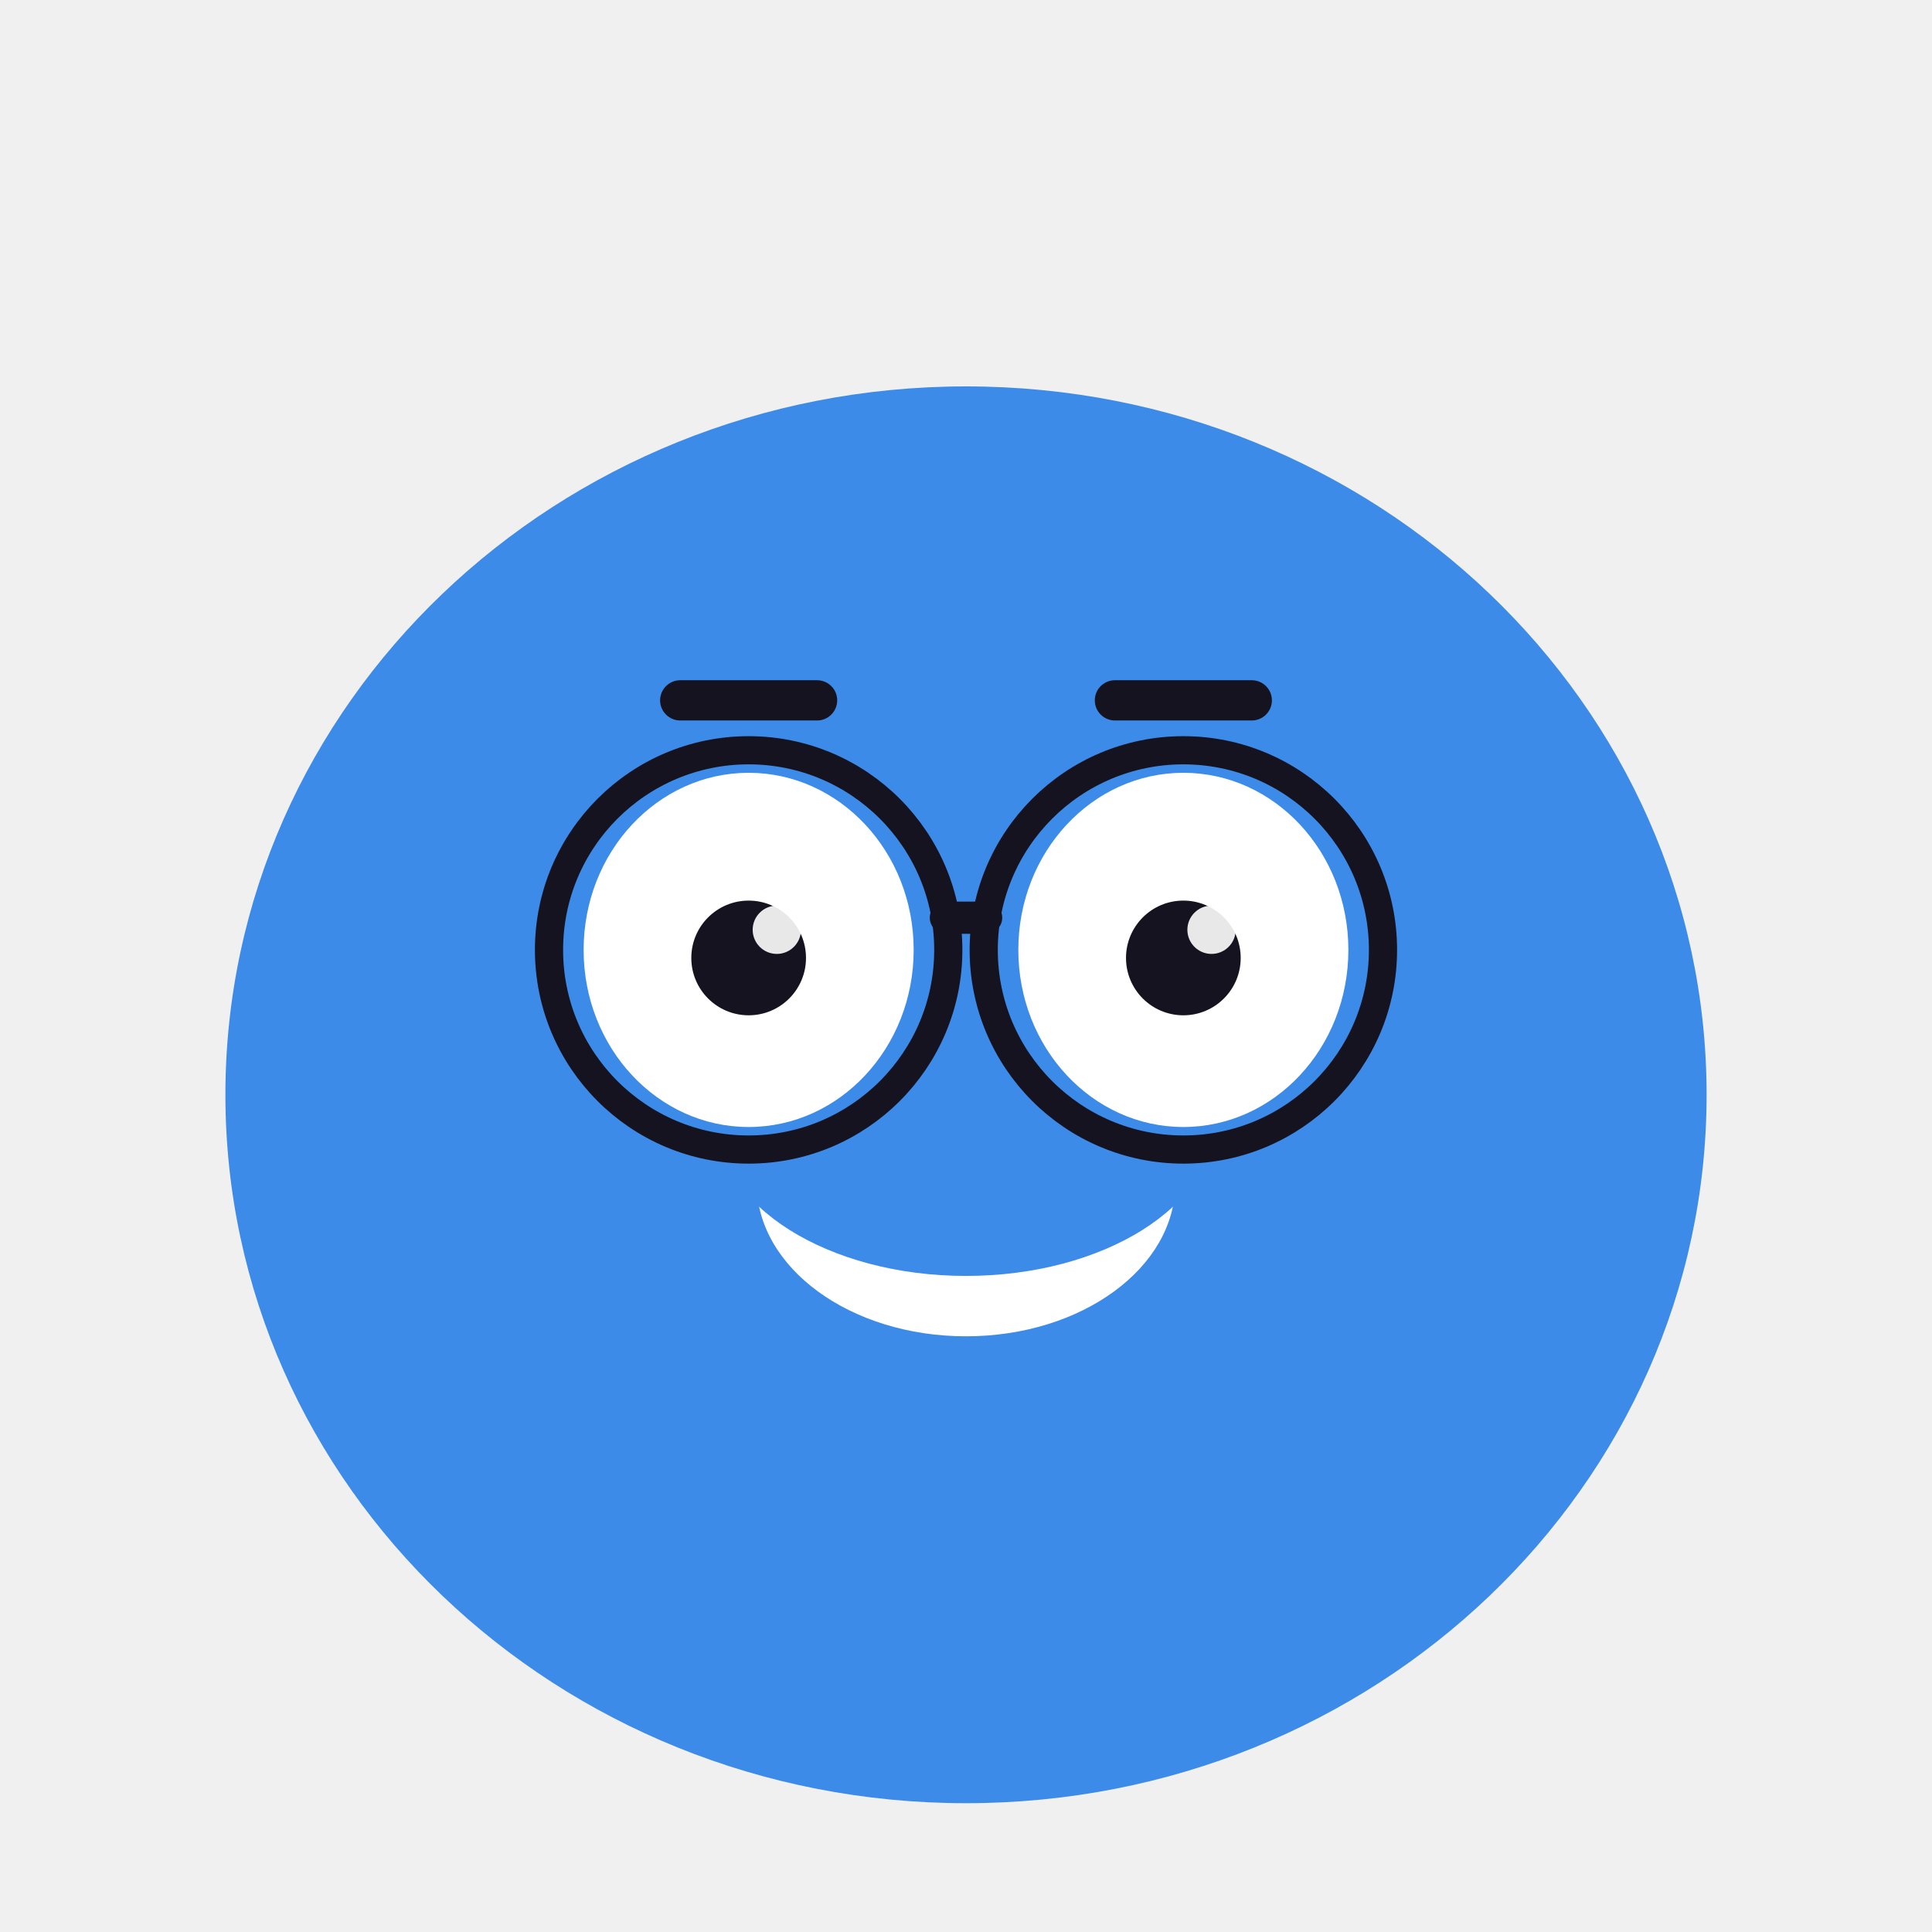
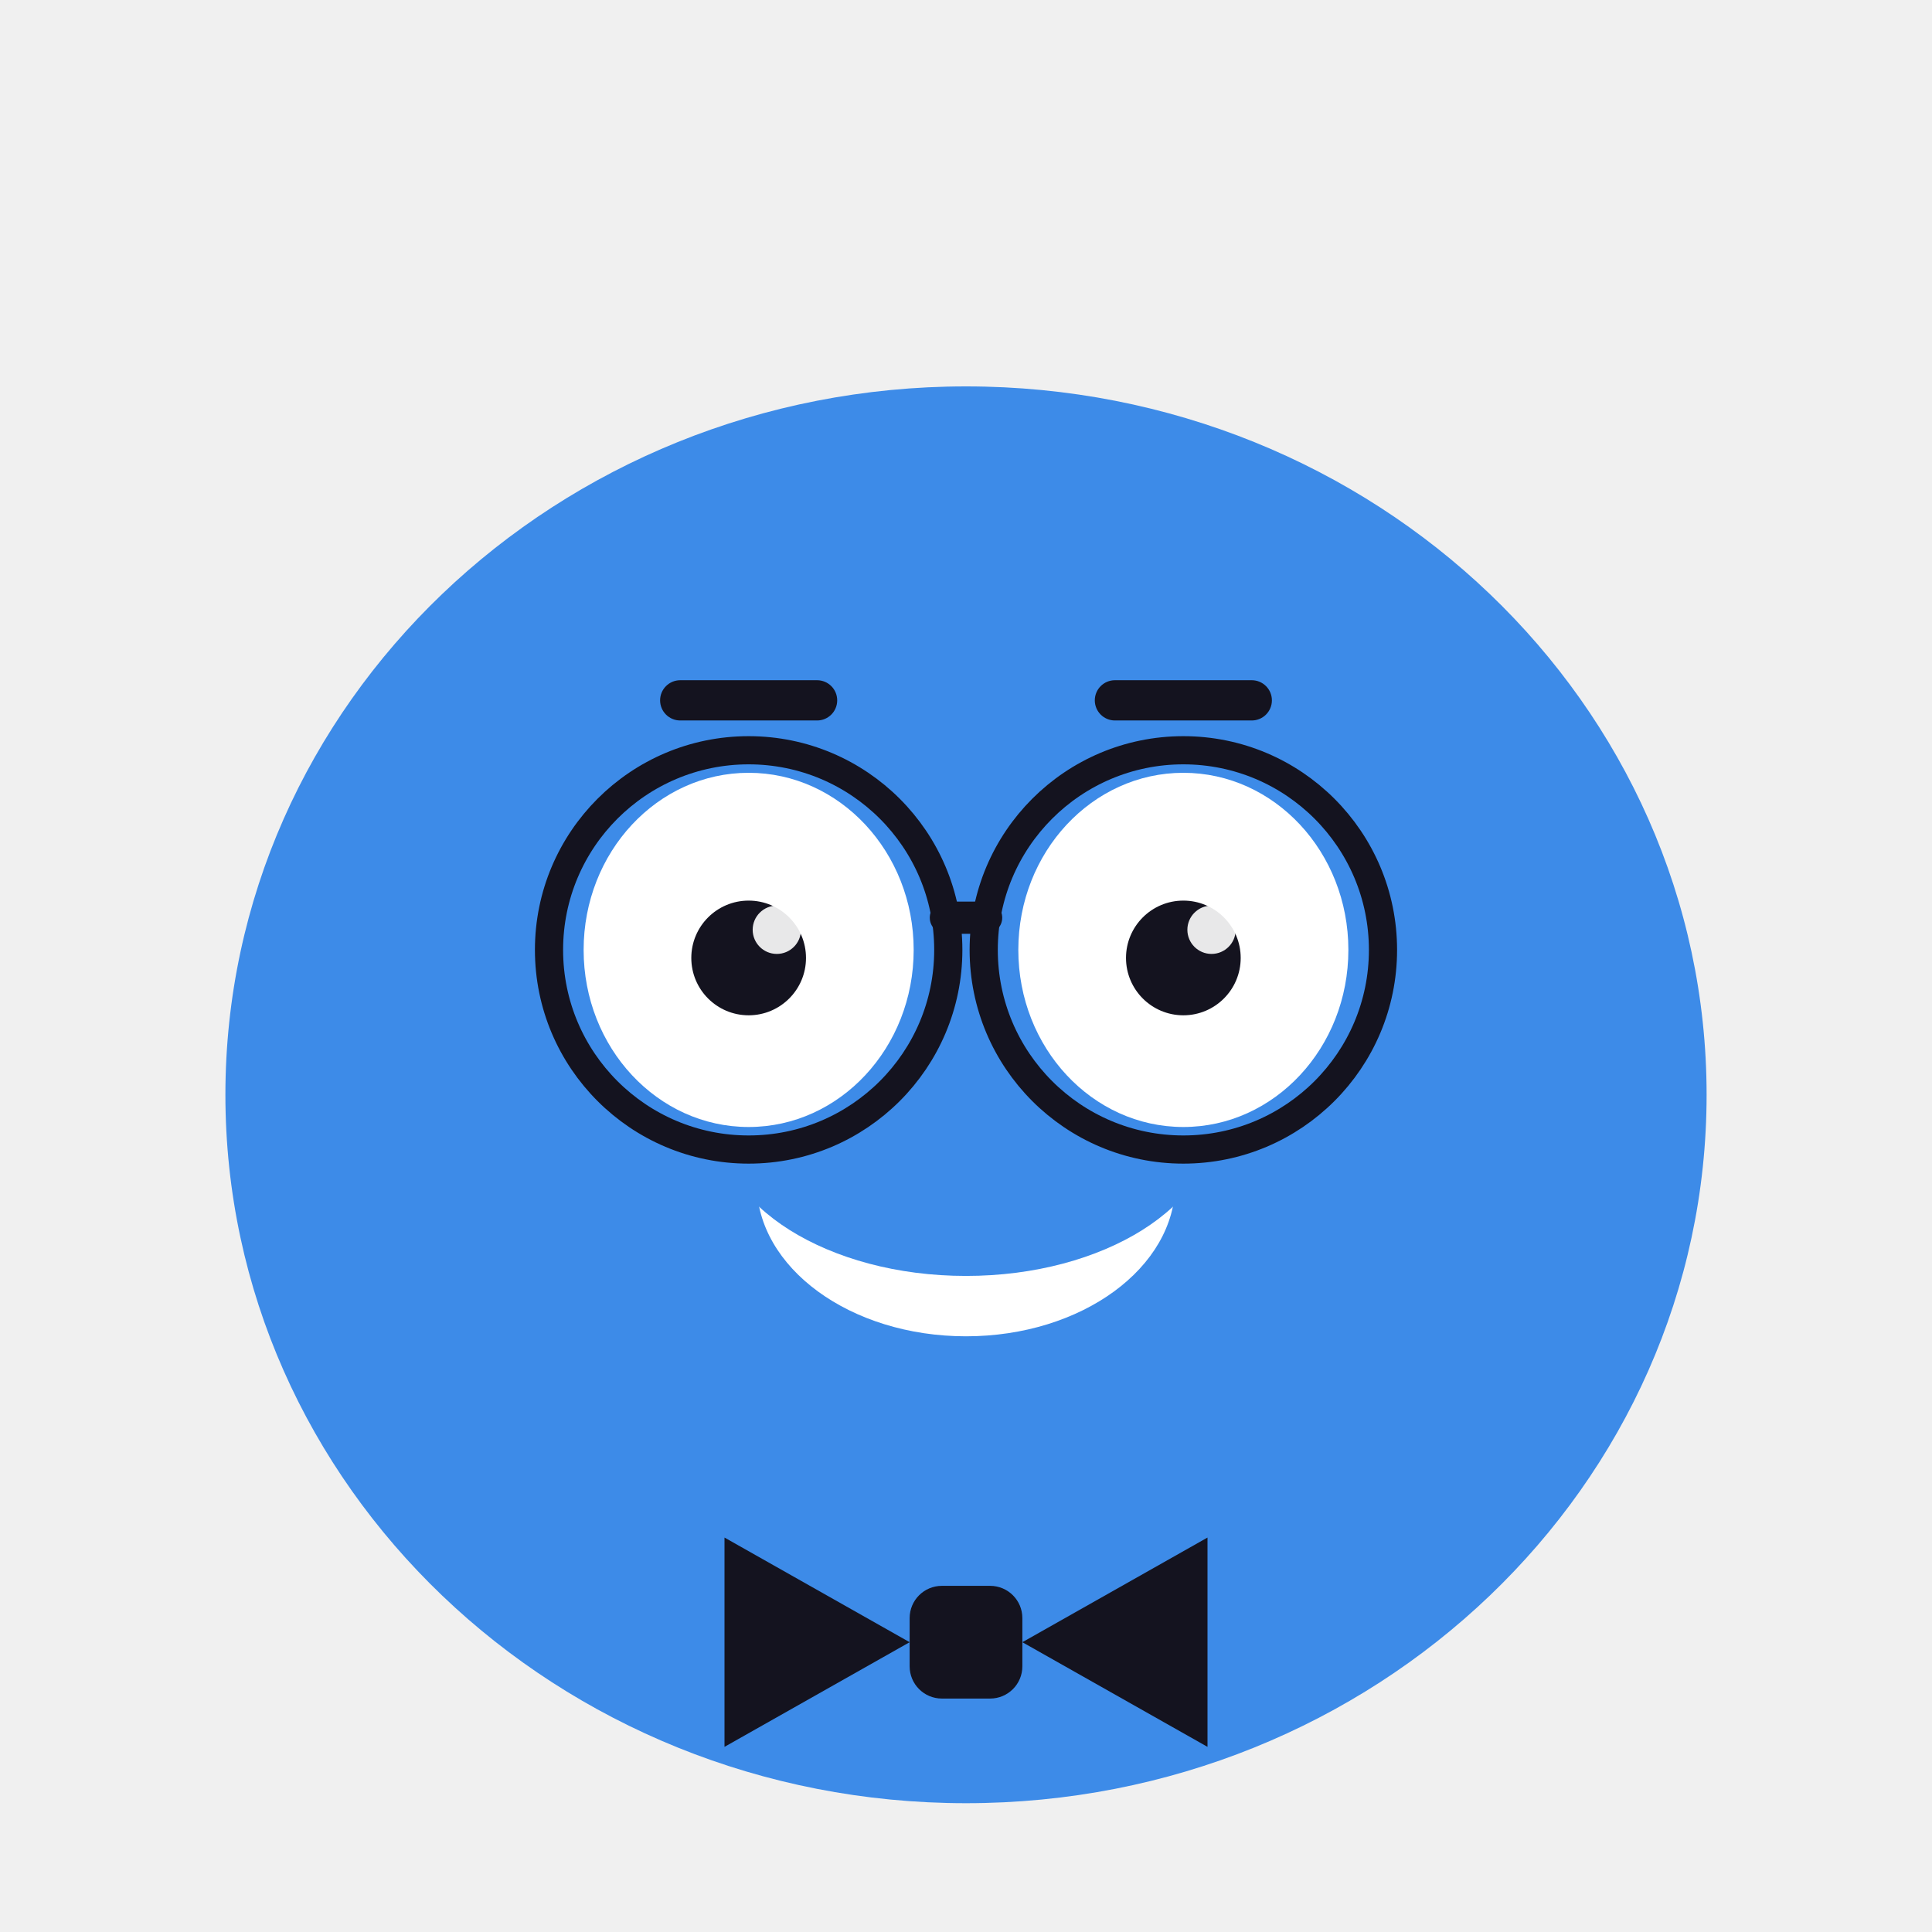
<svg xmlns="http://www.w3.org/2000/svg" viewBox="0 0 120 120" class="h-full w-full" aria-hidden="true">
  <ellipse cx="60" cy="68" rx="46" ry="44" fill="#3D8BE8" />
  <ellipse cx="60" cy="73.5" rx="13" ry="9.5" fill="#fff" />
  <ellipse cx="60" cy="69.5" rx="15.5" ry="9.75" fill="#3D8BE8" />
+   <g fill="#14131F">
+     <polygon points="45,95.5 45,108.5 56.5,102" />
+     <polygon points="75,95.5 75,108.5 63.5,102" />
+     <rect x="56.5" y="98.5" width="7" height="7" rx="2" />
+   </g>
  <g>
    <ellipse cx="46.5" cy="59" rx="10.25" ry="11" fill="#fff" />
    <ellipse cx="73.5" cy="59" rx="10.25" ry="11" fill="#fff" />
    <circle cx="46.5" cy="59.5" r="3.562" fill="#14131F" />
    <circle cx="73.5" cy="59.5" r="3.562" fill="#14131F" />
    <circle cx="48.25" cy="57.75" r="1.5" fill="#fff" opacity="0.9" />
    <circle cx="75.25" cy="57.75" r="1.5" fill="#fff" opacity="0.9" />
  </g>
  <g fill="none" stroke="#14131F" stroke-width="1.75">
    <circle cx="46.5" cy="59" r="12.4" />
    <circle cx="73.5" cy="59" r="12.4" />
    <rect x="57.75" y="56" width="4.5" height="2" rx="1" fill="#14131F" stroke="none" />
  </g>
  <g fill="#14131F">
    <rect x="41" y="42.25" width="11" height="2.5" rx="1.25" />
    <rect x="68" y="42.25" width="11" height="2.5" rx="1.25" />
  </g>
</svg>
